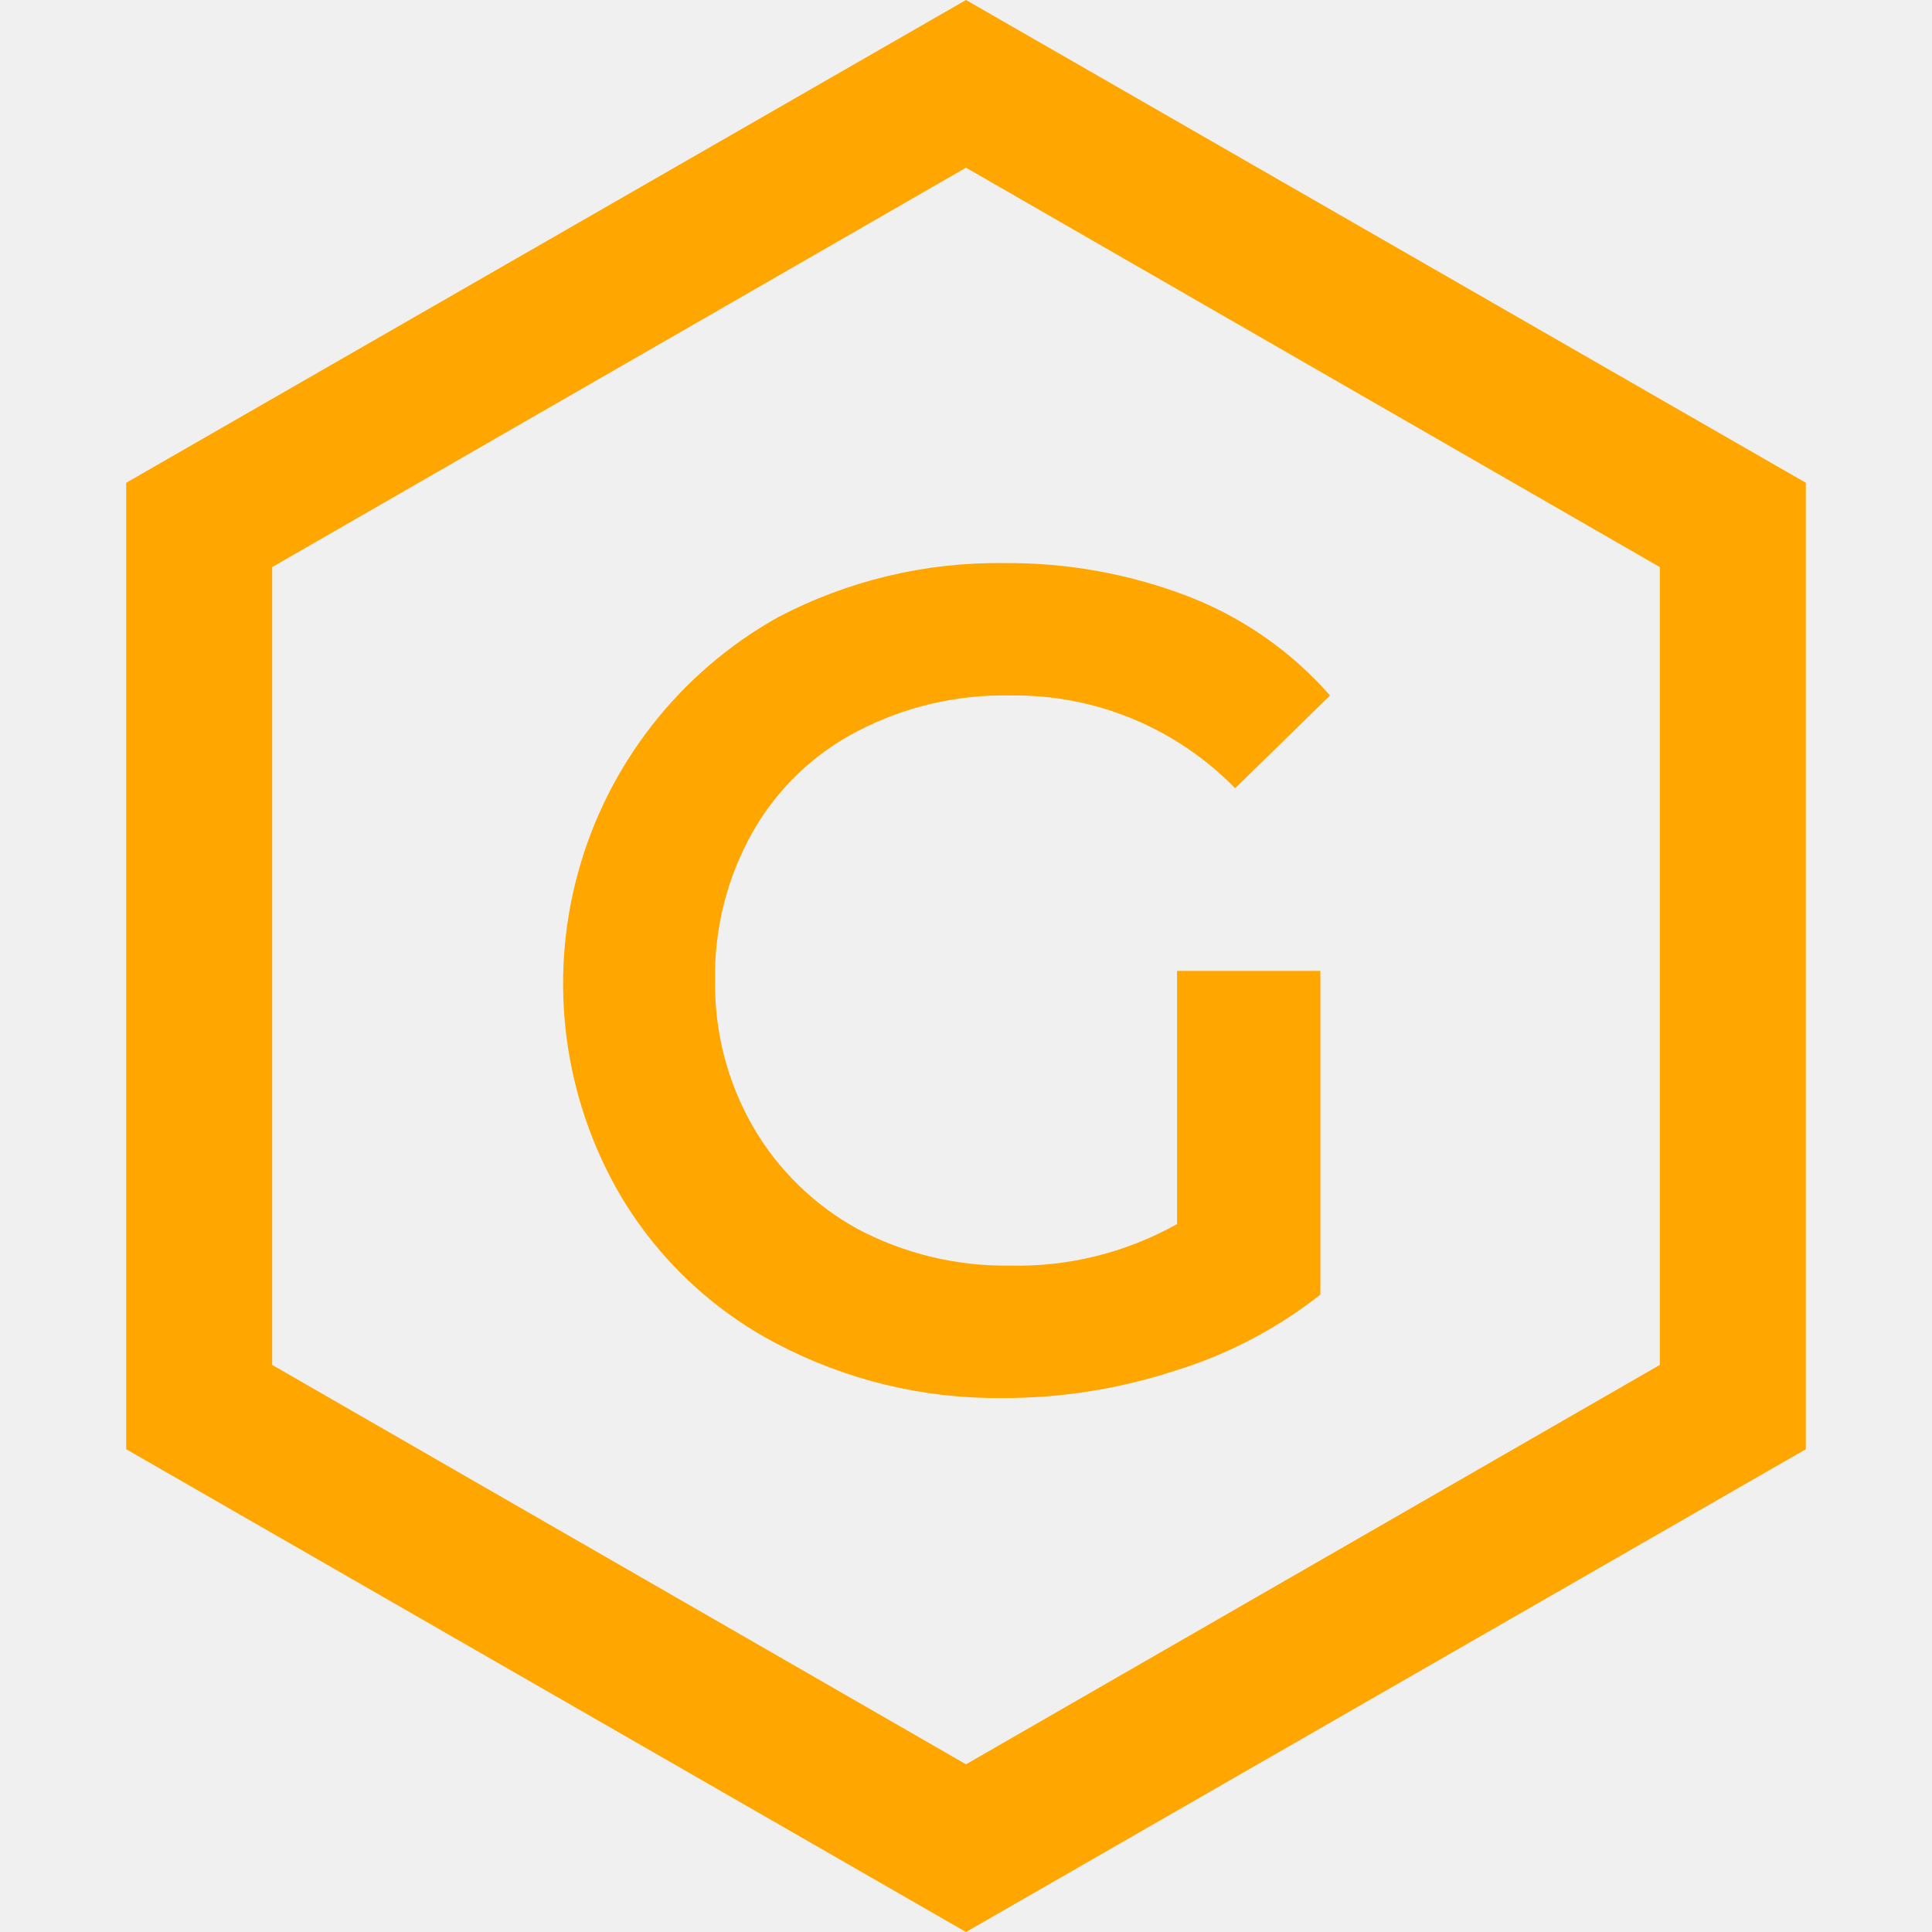
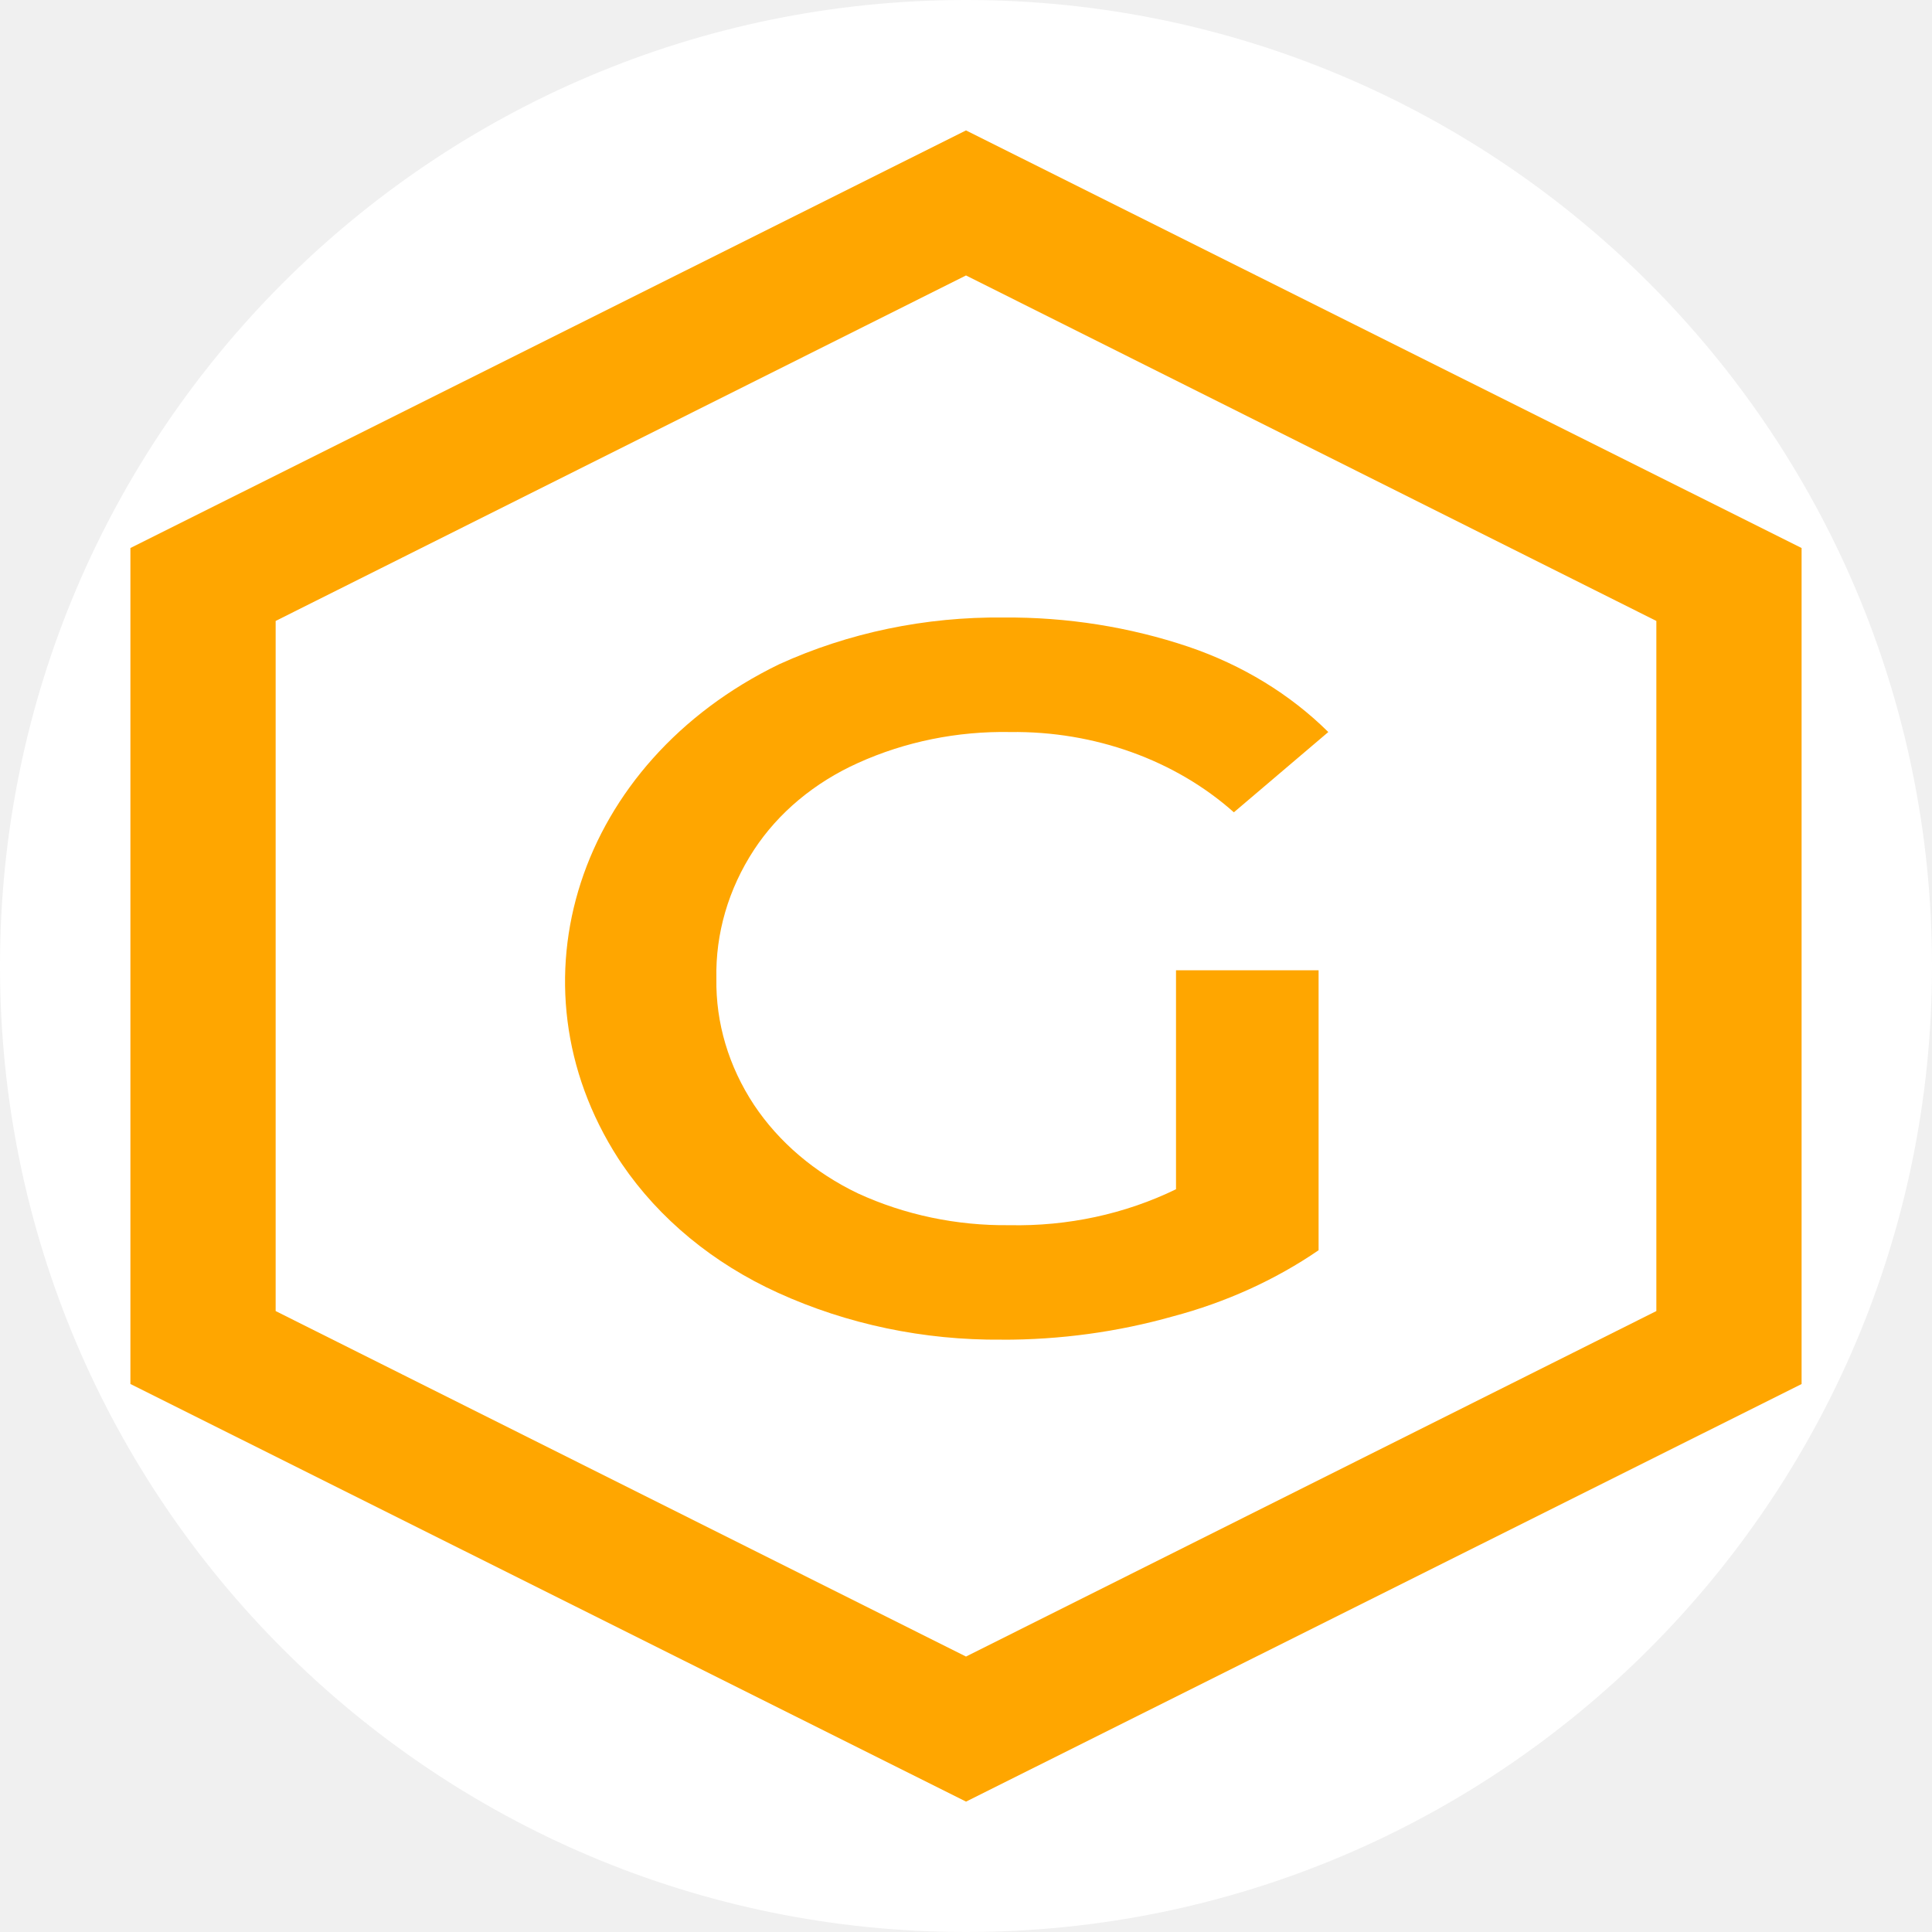
- <svg xmlns="http://www.w3.org/2000/svg" id="Layer_1" data-name="Layer 1" viewBox="0 0 50 50">
+ <svg xmlns="http://www.w3.org/2000/svg" viewBox="0 0 400 400">
  <defs>
-     <style>.cls-1,.cls-2{fill:#ffa600;}.cls-2{fill-rule:evenodd;}</style>
+     <clipPath id="a">
+       <circle cx="200" cy="200" r="200" fill="none" />
+     </clipPath>
+     <clipPath id="b">
+       <circle cx="200" cy="200" r="200" fill="#fff" clip-path="url(#a)" />
+     </clipPath>
  </defs>
-   <path class="cls-1" d="M25,50,3.266,37.506V12.494L25,0,46.734,12.494V37.506ZM7.044,35.324l17.956,10.336L42.956,35.324V14.676L25,4.34,7.044,14.676Z" />
-   <path class="cls-2" d="M25.926,36.181a14.219,14.219,0,0,0,4.461-.7,11.582,11.582,0,0,0,3.784-1.976V25.127H30.462v6.552a8.449,8.449,0,0,1-4.336,1.075,8.174,8.174,0,0,1-3.935-.95,7.061,7.061,0,0,1-2.707-2.651,7.377,7.377,0,0,1-.977-3.776,7.524,7.524,0,0,1,.977-3.852,6.606,6.606,0,0,1,2.707-2.601,8.19,8.19,0,0,1,3.96-.925,7.957,7.957,0,0,1,5.814,2.401l2.456-2.401a9.393,9.393,0,0,0-3.634-2.551,12.971,12.971,0,0,0-4.812-.875,12.211,12.211,0,0,0-5.84,1.401A10.864,10.864,0,0,0,16.052,30.929a10.197,10.197,0,0,0,4.06,3.851A12.254,12.254,0,0,0,25.926,36.181Z" />
+   <circle cx="200" cy="200" r="200" fill="#fff" />
+   <g fill="#ffa600" clip-path="url(#b)">
+     <path d="M200 373 27 286.54V113.46L200 27l173 86.46v173.09l-173 86.46ZM57.07 271.44 200 342.97l142.93-71.53V128.56L200 57.03 57.07 128.56v142.88Z" />
+     <path fill-rule="evenodd" d="M207.37 277.37c12.06.04 24.05-1.6 35.51-4.84 10.92-2.9 21.14-7.53 30.12-13.68v-57.97h-29.52v45.34c-10.53 5.13-22.45 7.7-34.51 7.44-10.91.13-21.68-2.14-31.32-6.57-8.97-4.29-16.42-10.64-21.55-18.35-5.24-7.95-7.93-16.97-7.78-26.13-.2-9.33 2.48-18.54 7.78-26.65 5.03-7.68 12.52-13.94 21.55-18 9.72-4.4 20.56-6.61 31.52-6.4 17.4-.22 34.13 5.79 46.29 16.62l19.55-16.62c-7.88-7.81-17.8-13.87-28.93-17.65-12.21-4.11-25.21-6.17-38.3-6.06-16.18-.18-32.16 3.15-46.49 9.69-41.69 20.25-56.6 66.05-33.3 102.29.26.4.52.8.79 1.19 7.71 11.33 18.9 20.56 32.32 26.65 14.27 6.5 30.17 9.84 46.29 9.69h-.02Z" />
+   </g>
</svg>
